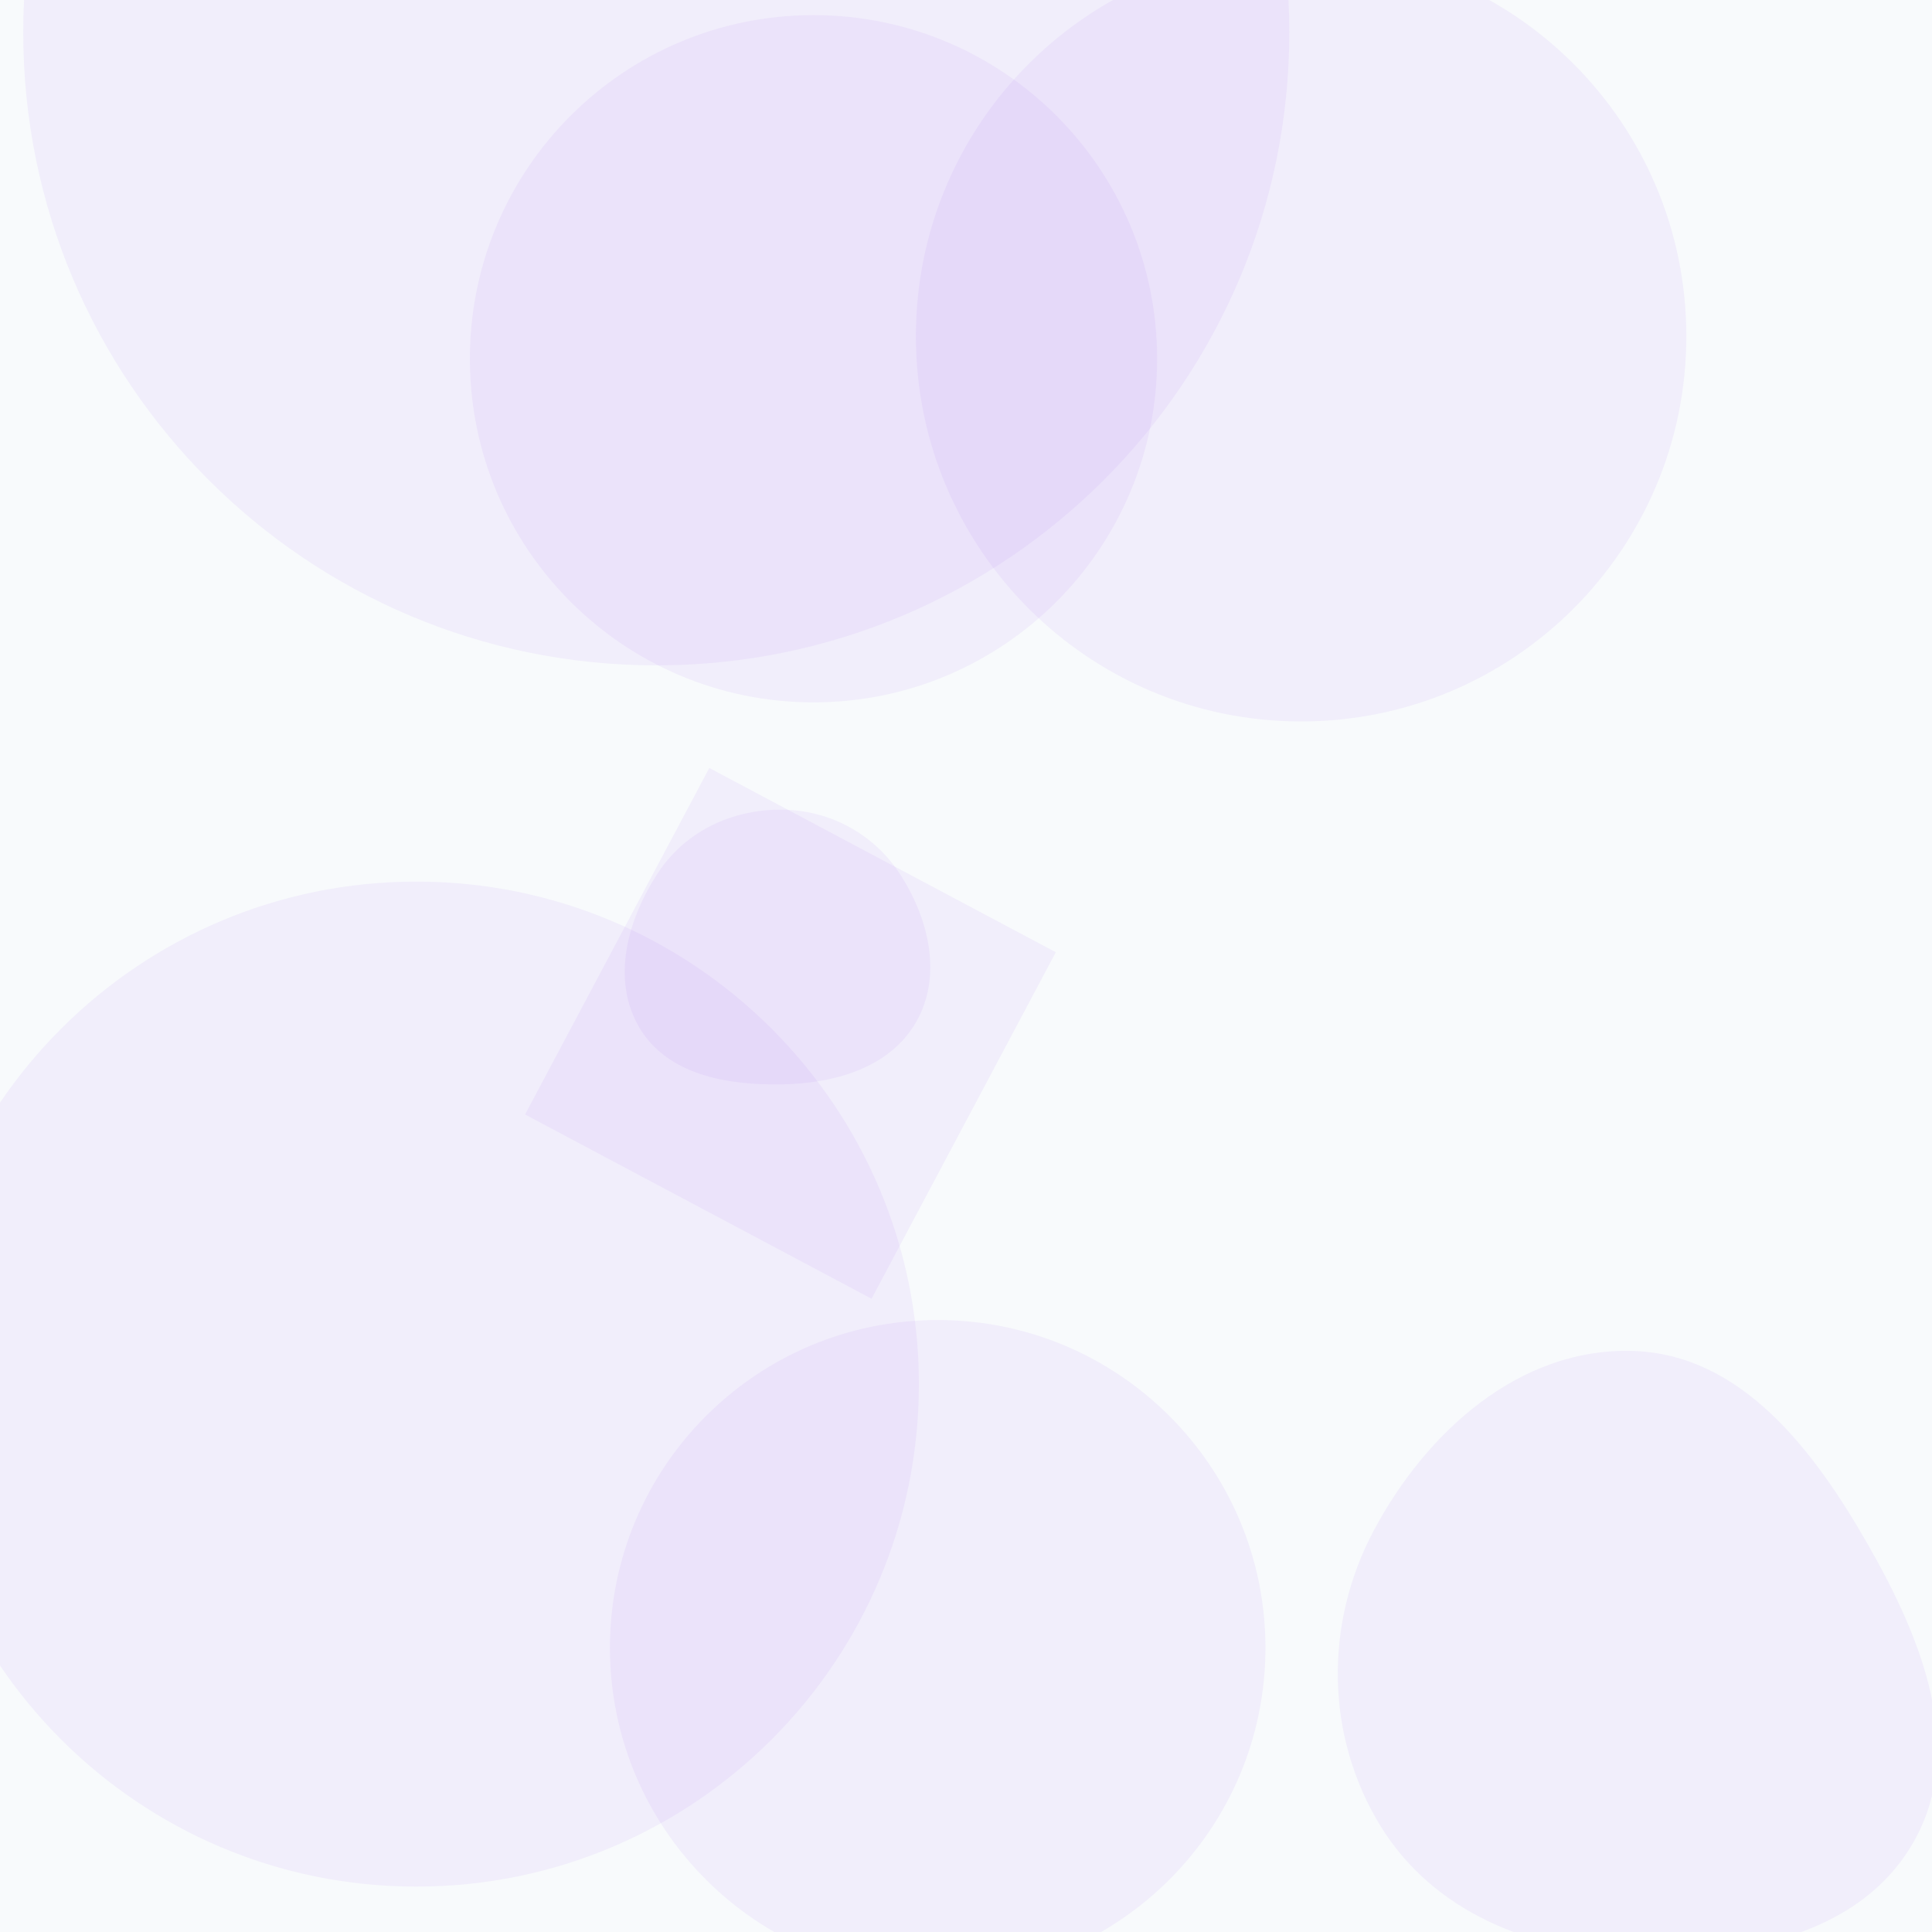
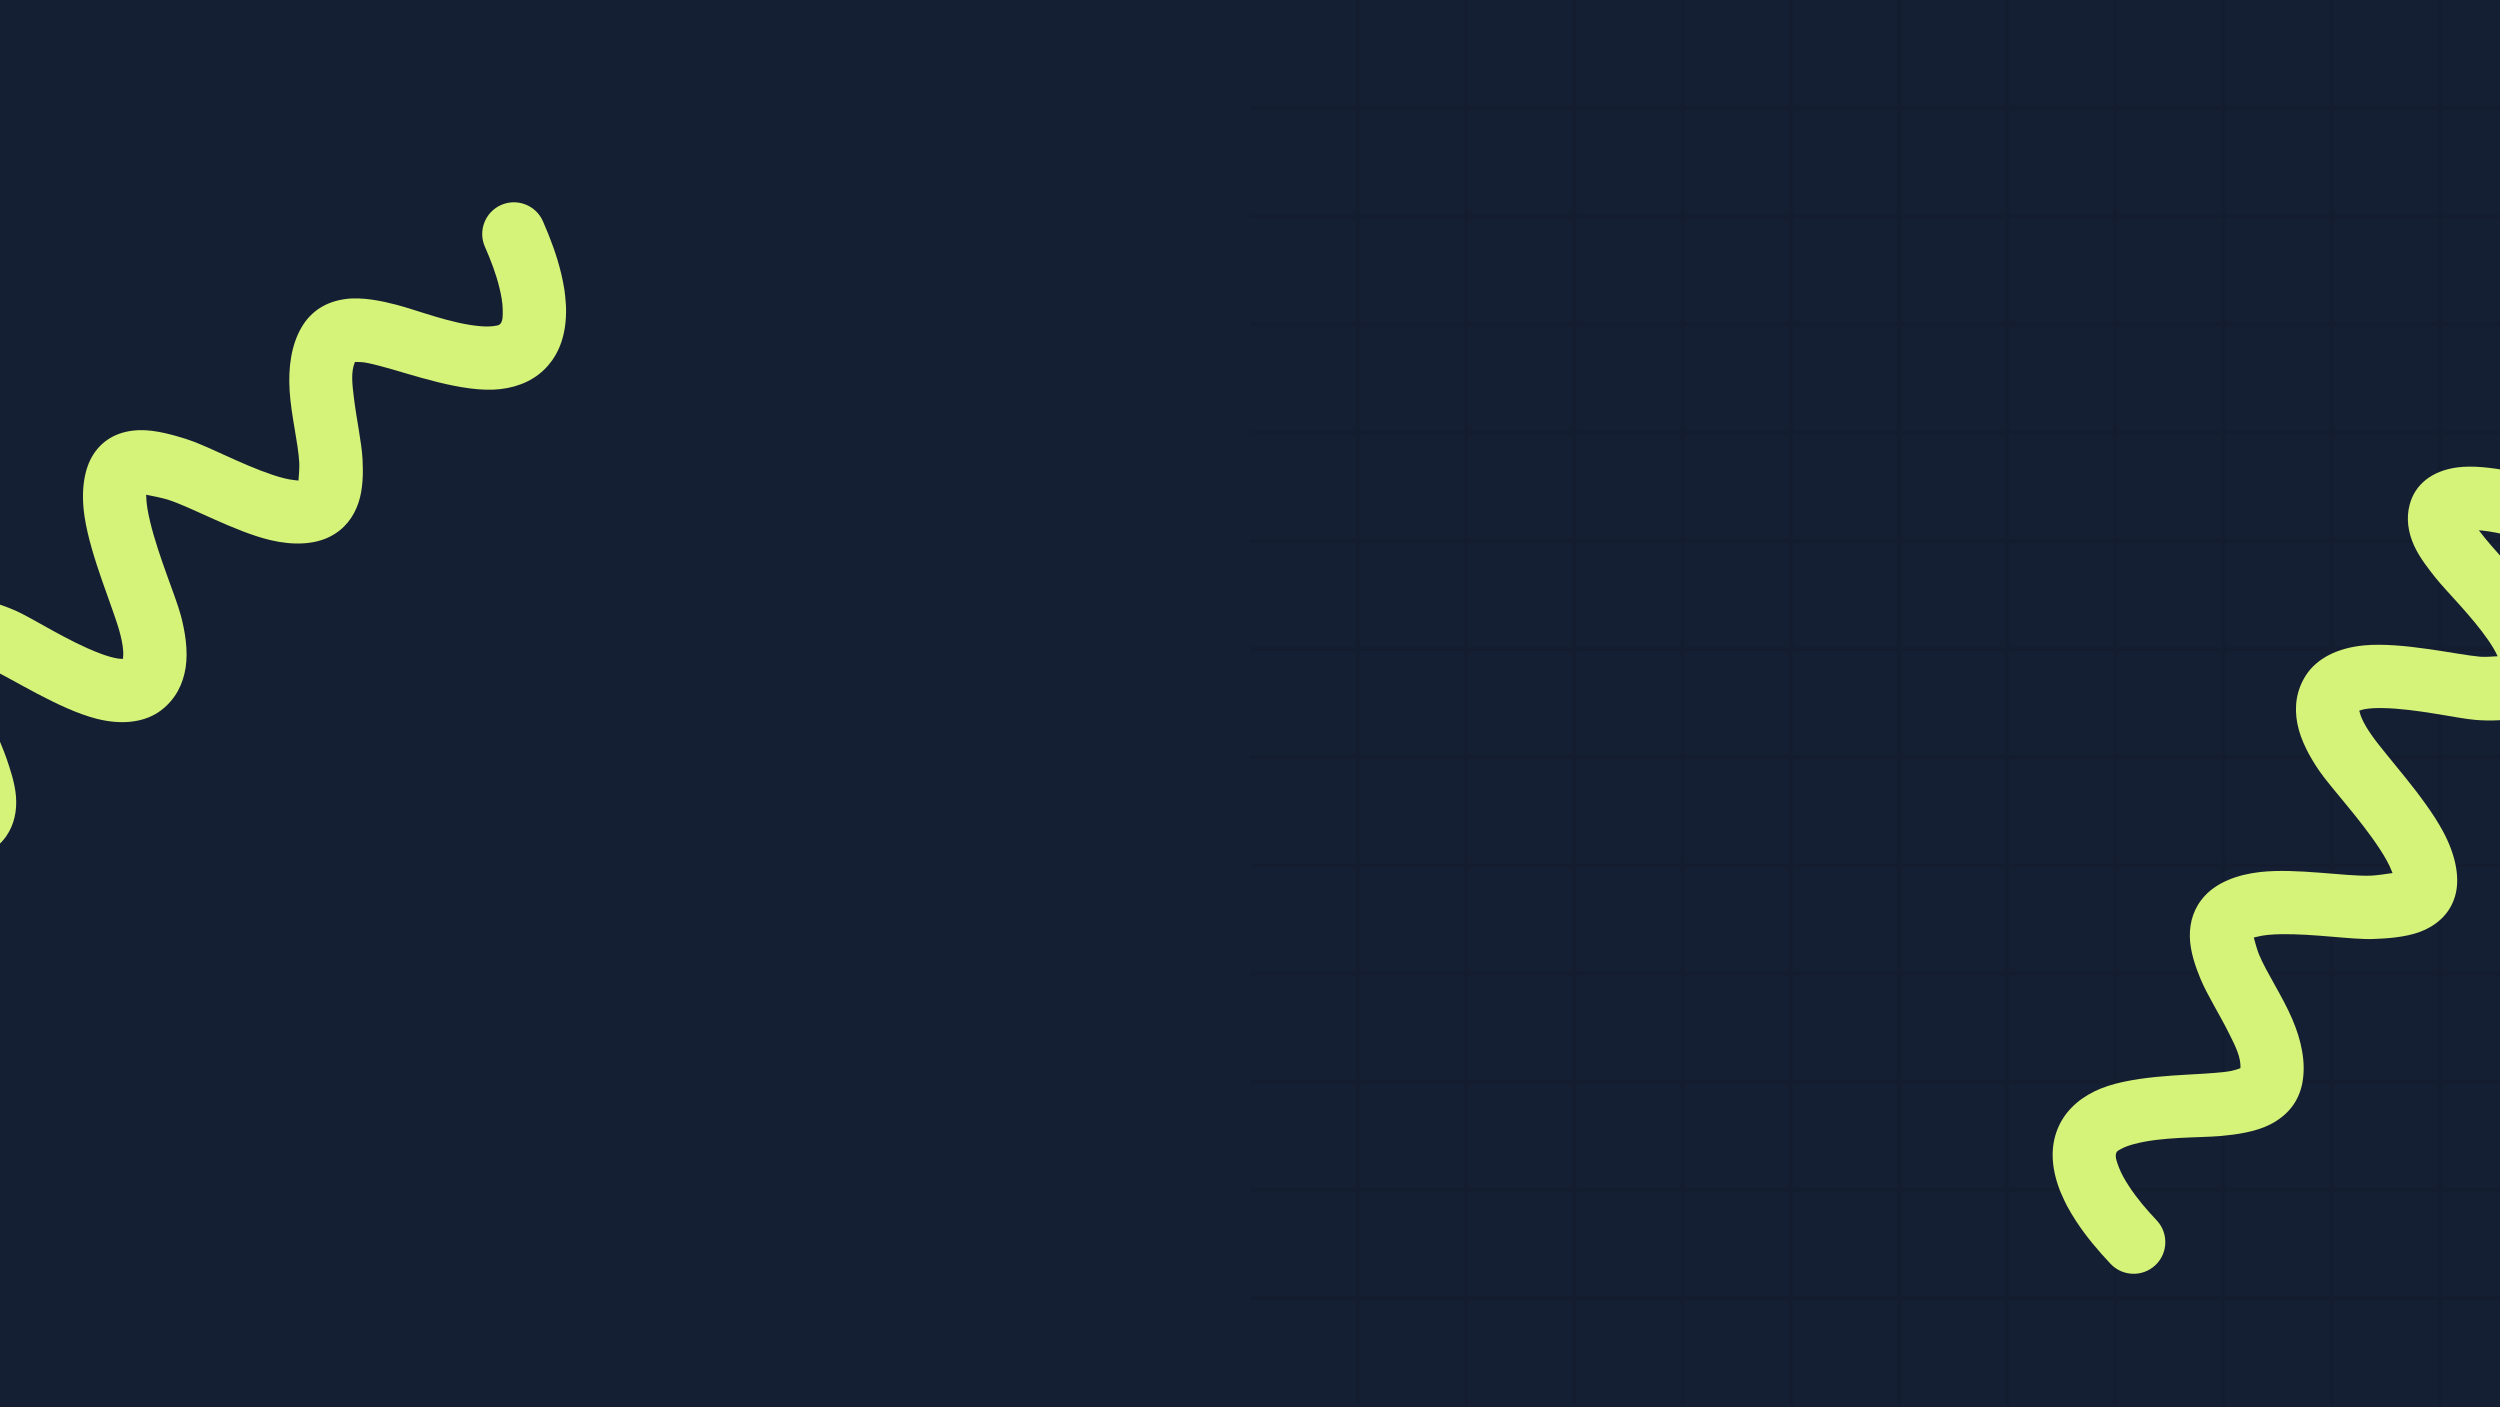
- <svg xmlns="http://www.w3.org/2000/svg" version="1.1" width="1440" height="1440" preserveAspectRatio="none" viewBox="0 0 1440 1440">
-   <g mask="url(&quot;#SvgjsMask1038&quot;)" fill="none">
-     <rect width="1440" height="1440" x="0" y="0" fill="rgba(248, 250, 252, 1)" />
-     <path d="M350.21 267.38 a256.12 256.12 0 1 0 512.24 0 a256.12 256.12 0 1 0 -512.24 0z" fill="rgba(147, 51, 234, 0.06)" class="triangle-float1" />
-     <path d="M454.59 1228.18 a244.3 244.3 0 1 0 488.6 0 a244.3 244.3 0 1 0 -488.6 0z" fill="rgba(147, 51, 234, 0.06)" class="triangle-float1" />
-     <path d="M17.31 24.08 a471.84 471.84 0 1 0 943.68 0 a471.84 471.84 0 1 0 -943.68 0z" fill="rgba(147, 51, 234, 0.06)" class="triangle-float2" />
-     <path d="M-64.2 1031.63 a374.54 374.54 0 1 0 749.08 0 a374.54 374.54 0 1 0 -749.08 0z" fill="rgba(147, 51, 234, 0.06)" class="triangle-float2" />
-     <path d="M1216.435,1456.719C1296.998,1459.284,1385.918,1443.182,1426.054,1373.281C1466.081,1303.57,1431.974,1220.637,1392.055,1150.864C1351.766,1080.444,1297.537,1009.06,1216.435,1006.895C1132.599,1004.657,1063.103,1066.953,1023.792,1141.035C987.008,1210.354,987.851,1293.644,1028.729,1360.63C1067.973,1424.939,1141.136,1454.321,1216.435,1456.719" fill="rgba(147, 51, 234, 0.06)" class="triangle-float1" />
-     <path d="M682.66 250.61 a287.12 287.12 0 1 0 574.24 0 a287.12 287.12 0 1 0 -574.24 0z" fill="rgba(147, 51, 234, 0.06)" class="triangle-float2" />
-     <path d="M528.679 572.412L391.356 830.679 649.623 968.003 786.947 709.735z" fill="rgba(147, 51, 234, 0.06)" class="triangle-float2" />
-     <path d="M583.43,808.21C622.701,807.395,663.523,795.636,682.961,761.504C702.243,727.645,692.579,685.981,671.813,653.012C652.522,622.385,619.622,604.002,583.43,603.483C546.255,602.95,511.007,619.37,490.549,650.415C467.7,685.089,455.409,730.005,476.474,765.792C497.326,801.218,542.332,809.063,583.43,808.21" fill="rgba(147, 51, 234, 0.06)" class="triangle-float3" />
+ <svg xmlns="http://www.w3.org/2000/svg" width="1920" zoomAndPan="magnify" viewBox="0 0 1440 810" height="1080" preserveAspectRatio="xMidYMid meet" version="1.0">
+   <defs>
+     <filter x="0%" y="0%" width="100%" height="100%" id="83c9441695">
+       <feColorMatrix values="0 0 0 0 1 0 0 0 0 1 0 0 0 0 1 0 0 0 1 0" color-interpolation-filters="sRGB" />
+     </filter>
+     <mask id="75d8835072">
+       <g filter="url(#83c9441695)">
+         <rect x="-144" width="1728" fill="#000000" y="-81" height="972" fill-opacity="0.4" />
+       </g>
+     </mask>
+     <clipPath id="c4e60a8601">
+       <path d="M 61 0 L 64 0 L 64 809.938 L 61 809.938 Z M 61 0 " clip-rule="nonzero" />
+     </clipPath>
+     <clipPath id="726f909ea6">
+       <path d="M 123 0 L 126 0 L 126 809.938 L 123 809.938 Z M 123 0 " clip-rule="nonzero" />
+     </clipPath>
+     <clipPath id="a94d79a84d">
+       <path d="M 185.512 0 L 189 0 L 189 809.938 L 185.512 809.938 Z M 185.512 0 " clip-rule="nonzero" />
+     </clipPath>
+     <clipPath id="883e3ebd6b">
+       <path d="M 248.043 0 L 251 0 L 251 809.938 L 248.043 809.938 Z M 248.043 0 " clip-rule="nonzero" />
+     </clipPath>
+     <clipPath id="60e1929043">
+       <path d="M 310 0 L 312.66 0 L 312.66 809.938 L 310 809.938 Z M 310 0 " clip-rule="nonzero" />
+     </clipPath>
+     <clipPath id="3bc367c770">
+       <path d="M 372 0 L 375 0 L 375 809.938 L 372 809.938 Z M 372 0 " clip-rule="nonzero" />
+     </clipPath>
+     <clipPath id="d8cccb5041">
+       <path d="M 434 0 L 437.727 0 L 437.727 809.938 L 434 809.938 Z M 434 0 " clip-rule="nonzero" />
+     </clipPath>
+     <clipPath id="d924ebb083">
+       <path d="M 497 0 L 500 0 L 500 809.938 L 497 809.938 Z M 497 0 " clip-rule="nonzero" />
+     </clipPath>
+     <clipPath id="6c891e5170">
+       <path d="M 559 0 L 562 0 L 562 809.938 L 559 809.938 Z M 559 0 " clip-rule="nonzero" />
+     </clipPath>
+     <clipPath id="51ab093551">
+       <path d="M 621.152 0 L 625 0 L 625 809.938 L 621.152 809.938 Z M 621.152 0 " clip-rule="nonzero" />
+     </clipPath>
+     <clipPath id="dcfcc4821f">
+       <path d="M 684 0 L 687 0 L 687 809.938 L 684 809.938 Z M 684 0 " clip-rule="nonzero" />
+     </clipPath>
+     <clipPath id="2ffaa73285">
+       <path d="M 0 746.219 L 720 746.219 L 720 749 L 0 749 Z M 0 746.219 " clip-rule="nonzero" />
+     </clipPath>
+     <clipPath id="4a4b8b5d27">
+       <path d="M 0 684 L 720 684 L 720 687 L 0 687 Z M 0 684 " clip-rule="nonzero" />
+     </clipPath>
+     <clipPath id="f1235167e6">
+       <path d="M 0 621.152 L 720 621.152 L 720 625 L 0 625 Z M 0 621.152 " clip-rule="nonzero" />
+     </clipPath>
+     <clipPath id="b82167568b">
+       <path d="M 0 559 L 720 559 L 720 562 L 0 562 Z M 0 559 " clip-rule="nonzero" />
+     </clipPath>
+     <clipPath id="3c670b661f">
+       <path d="M 0 497 L 720 497 L 720 500 L 0 500 Z M 0 497 " clip-rule="nonzero" />
+     </clipPath>
+     <clipPath id="df00b5816b">
+       <path d="M 0 434 L 720 434 L 720 437.727 L 0 437.727 Z M 0 434 " clip-rule="nonzero" />
+     </clipPath>
+     <clipPath id="621a119381">
+       <path d="M 0 372 L 720 372 L 720 375 L 0 375 Z M 0 372 " clip-rule="nonzero" />
+     </clipPath>
+     <clipPath id="68e689c204">
+       <path d="M 0 310 L 720 310 L 720 312.66 L 0 312.66 Z M 0 310 " clip-rule="nonzero" />
+     </clipPath>
+     <clipPath id="339aeac199">
+       <path d="M 0 248.043 L 720 248.043 L 720 251 L 0 251 Z M 0 248.043 " clip-rule="nonzero" />
+     </clipPath>
+     <clipPath id="2afda8e7f3">
+       <path d="M 0 185.512 L 720 185.512 L 720 189 L 0 189 Z M 0 185.512 " clip-rule="nonzero" />
+     </clipPath>
+     <clipPath id="0996d8b064">
+       <path d="M 0 123 L 720 123 L 720 126 L 0 126 Z M 0 123 " clip-rule="nonzero" />
+     </clipPath>
+     <clipPath id="b3223d9137">
+       <path d="M 0 61 L 720 61 L 720 64 L 0 64 Z M 0 61 " clip-rule="nonzero" />
+     </clipPath>
+     <clipPath id="05140a5721">
+       <rect x="0" width="720" y="0" height="810" />
+     </clipPath>
+     <clipPath id="73b2394d8e">
+       <path d="M 1182 268 L 1440 268 L 1440 734 L 1182 734 Z M 1182 268 " clip-rule="nonzero" />
+     </clipPath>
+     <clipPath id="c93bbb71e0">
+       <path d="M 1468.406 240.711 L 1614.047 565.008 L 1213.125 745.066 L 1067.48 420.77 Z M 1468.406 240.711 " clip-rule="nonzero" />
+     </clipPath>
+     <clipPath id="584c7b53e5">
+       <path d="M 1468.406 240.711 L 1614.047 565.008 L 1213.125 745.066 L 1067.48 420.77 Z M 1468.406 240.711 " clip-rule="nonzero" />
+     </clipPath>
+     <clipPath id="2d235d6a69">
+       <path d="M 0 116 L 327 116 L 327 494 L 0 494 Z M 0 116 " clip-rule="nonzero" />
+     </clipPath>
+     <clipPath id="6cc4f73f45">
+       <path d="M -88.875 501.609 L -117.219 147.242 L 320.883 112.203 L 349.227 466.57 Z M -88.875 501.609 " clip-rule="nonzero" />
+     </clipPath>
+     <clipPath id="504dbd4b06">
+       <path d="M -88.875 501.609 L -117.219 147.242 L 320.883 112.203 L 349.227 466.57 Z M -88.875 501.609 " clip-rule="nonzero" />
+     </clipPath>
+   </defs>
+   <rect x="-144" width="1728" fill="#ffffff" y="-81" height="972" fill-opacity="1" />
+   <rect x="-144" width="1728" fill="#151f34" y="-81" height="972" fill-opacity="1" />
+   <g mask="url(#75d8835072)">
+     <g transform="matrix(1, 0, 0, 1, 720, 0.000000000000039746)">
+       <g clip-path="url(#05140a5721)">
+         <g clip-path="url(#c4e60a8601)">
+           <path fill="#101828" d="M 63.438 809.938 L 61.172 809.938 L 61.172 0 L 63.438 0 L 63.438 809.938 " fill-opacity="1" fill-rule="nonzero" />
+         </g>
+         <g clip-path="url(#726f909ea6)">
+           <path fill="#101828" d="M 125.738 809.938 L 123.477 809.938 L 123.477 0 L 125.738 0 L 125.738 809.938 " fill-opacity="1" fill-rule="nonzero" />
+         </g>
+         <g clip-path="url(#a94d79a84d)">
+           <path fill="#101828" d="M 188.035 809.938 L 185.781 809.938 L 185.781 0 L 188.035 0 L 188.035 809.938 " fill-opacity="1" fill-rule="nonzero" />
+         </g>
+         <g clip-path="url(#883e3ebd6b)">
+           <path fill="#101828" d="M 250.34 809.938 L 248.078 809.938 L 248.078 0 L 250.34 0 L 250.34 809.938 " fill-opacity="1" fill-rule="nonzero" />
+         </g>
+         <g clip-path="url(#60e1929043)">
+           <path fill="#101828" d="M 312.645 809.938 L 310.383 809.938 L 310.383 0 L 312.645 0 L 312.645 809.938 " fill-opacity="1" fill-rule="nonzero" />
+         </g>
+         <g clip-path="url(#3bc367c770)">
+           <path fill="#101828" d="M 374.949 809.938 L 372.684 809.938 L 372.684 0 L 374.949 0 L 374.949 809.938 " fill-opacity="1" fill-rule="nonzero" />
+         </g>
+         <g clip-path="url(#d8cccb5041)">
+           <path fill="#101828" d="M 437.254 809.938 L 434.988 809.938 L 434.988 0 L 437.254 0 L 437.254 809.938 " fill-opacity="1" fill-rule="nonzero" />
+         </g>
+         <g clip-path="url(#d924ebb083)">
+           <path fill="#101828" d="M 499.559 809.938 L 497.293 809.938 L 497.293 0 L 499.559 0 L 499.559 809.938 " fill-opacity="1" fill-rule="nonzero" />
+         </g>
+         <g clip-path="url(#6c891e5170)">
+           <path fill="#101828" d="M 561.852 809.938 L 559.59 809.938 L 559.59 0 L 561.852 0 L 561.852 809.938 " fill-opacity="1" fill-rule="nonzero" />
+         </g>
+         <g clip-path="url(#51ab093551)">
+           <path fill="#101828" d="M 624.156 809.938 L 621.895 809.938 L 621.895 0 L 624.156 0 L 624.156 809.938 " fill-opacity="1" fill-rule="nonzero" />
+         </g>
+         <g clip-path="url(#dcfcc4821f)">
+           <path fill="#101828" d="M 686.461 809.938 L 684.199 809.938 L 684.199 0 L 686.461 0 L 686.461 809.938 " fill-opacity="1" fill-rule="nonzero" />
+         </g>
+         <g clip-path="url(#2ffaa73285)">
+           <path fill="#101828" d="M 809.938 748.766 L 0 748.766 L 0 746.504 L 809.938 746.504 L 809.938 748.766 " fill-opacity="1" fill-rule="nonzero" />
+         </g>
+         <g clip-path="url(#4a4b8b5d27)">
+           <path fill="#101828" d="M 809.938 686.461 L 0 686.461 L 0 684.199 L 809.938 684.199 L 809.938 686.461 " fill-opacity="1" fill-rule="nonzero" />
+         </g>
+         <g clip-path="url(#f1235167e6)">
+           <path fill="#101828" d="M 809.938 624.156 L 0 624.156 L 0 621.895 L 809.938 621.895 L 809.938 624.156 " fill-opacity="1" fill-rule="nonzero" />
+         </g>
+         <g clip-path="url(#b82167568b)">
+           <path fill="#101828" d="M 809.938 561.852 L 0 561.852 L 0 559.59 L 809.938 559.59 L 809.938 561.852 " fill-opacity="1" fill-rule="nonzero" />
+         </g>
+         <g clip-path="url(#3c670b661f)">
+           <path fill="#101828" d="M 809.938 499.559 L 0 499.559 L 0 497.293 L 809.938 497.293 L 809.938 499.559 " fill-opacity="1" fill-rule="nonzero" />
+         </g>
+         <g clip-path="url(#df00b5816b)">
+           <path fill="#101828" d="M 809.938 437.254 L 0 437.254 L 0 434.988 L 809.938 434.988 L 809.938 437.254 " fill-opacity="1" fill-rule="nonzero" />
+         </g>
+         <g clip-path="url(#621a119381)">
+           <path fill="#101828" d="M 809.938 374.949 L 0 374.949 L 0 372.684 L 809.938 372.684 L 809.938 374.949 " fill-opacity="1" fill-rule="nonzero" />
+         </g>
+         <g clip-path="url(#68e689c204)">
+           <path fill="#101828" d="M 809.938 312.645 L 0 312.645 L 0 310.383 L 809.938 310.383 L 809.938 312.645 " fill-opacity="1" fill-rule="nonzero" />
+         </g>
+         <g clip-path="url(#339aeac199)">
+           <path fill="#101828" d="M 809.938 250.34 L 0 250.34 L 0 248.078 L 809.938 248.078 L 809.938 250.34 " fill-opacity="1" fill-rule="nonzero" />
+         </g>
+         <g clip-path="url(#2afda8e7f3)">
+           <path fill="#101828" d="M 809.938 188.043 L 0 188.043 L 0 185.781 L 809.938 185.781 L 809.938 188.043 " fill-opacity="1" fill-rule="nonzero" />
+         </g>
+         <g clip-path="url(#0996d8b064)">
+           <path fill="#101828" d="M 809.938 125.738 L 0 125.738 L 0 123.477 L 809.938 123.477 L 809.938 125.738 " fill-opacity="1" fill-rule="nonzero" />
+         </g>
+         <g clip-path="url(#b3223d9137)">
+           <path fill="#101828" d="M 809.938 63.438 L 0 63.438 L 0 61.172 L 809.938 61.172 L 809.938 63.438 " fill-opacity="1" fill-rule="nonzero" />
+         </g>
+       </g>
+     </g>
  </g>
-   <defs>
-     <mask id="SvgjsMask1038">
-       <rect width="1440" height="1440" fill="#ffffff" />
-     </mask>
-     <style>
-                 @keyframes float1 {
-                     0%{transform: translate(0, 0)}
-                     50%{transform: translate(-10px, 0)}
-                     100%{transform: translate(0, 0)}
-                 }
- 
-                 .triangle-float1 {
-                     animation: float1 5s infinite;
-                 }
- 
-                 @keyframes float2 {
-                     0%{transform: translate(0, 0)}
-                     50%{transform: translate(-5px, -5px)}
-                     100%{transform: translate(0, 0)}
-                 }
- 
-                 .triangle-float2 {
-                     animation: float2 4s infinite;
-                 }
- 
-                 @keyframes float3 {
-                     0%{transform: translate(0, 0)}
-                     50%{transform: translate(0, -10px)}
-                     100%{transform: translate(0, 0)}
-                 }
- 
-                 .triangle-float3 {
-                     animation: float3 6s infinite;
-                 }
-             </style>
-   </defs>
+   <g clip-path="url(#73b2394d8e)">
+     <g clip-path="url(#c93bbb71e0)">
+       <g clip-path="url(#584c7b53e5)">
+         <path fill="#d5f279" d="M 1438.609 378.008 C 1435.512 378.227 1431.02 378.473 1428.672 378.277 C 1415.383 377.176 1383.812 369.703 1361.789 371.734 C 1346.254 373.16 1334.449 379.348 1328.262 388.879 C 1322.648 397.551 1321.434 407.098 1323.25 416.672 C 1325.129 426.598 1330.801 436.625 1335.961 444.098 C 1342.742 453.91 1359.469 471.75 1370.719 488.98 C 1373.699 493.543 1376.277 498.016 1377.832 502.219 L 1378.113 502.883 C 1374.32 503.449 1368.324 504.289 1365.613 504.383 C 1351.32 504.953 1322.867 499.984 1302.016 502.266 C 1288.238 503.77 1277.051 508.477 1270.207 515.742 C 1263.785 522.566 1261.191 530.816 1261.352 539.586 C 1261.484 547.906 1264.605 556.898 1267.492 563.824 C 1271.355 573.094 1278.449 584.238 1284.148 595.691 C 1287.48 602.375 1290.895 609.031 1290.48 615.289 C 1289.145 615.766 1286.727 616.582 1285.18 616.867 C 1281.891 617.473 1278.625 617.734 1275.871 617.977 C 1258.324 619.547 1225.668 619.125 1206.375 628.645 C 1196.156 633.676 1188.754 641.066 1184.992 650.723 C 1181.547 659.562 1180.867 670.941 1186.418 685.48 C 1188.785 691.707 1192.078 697.598 1195.711 703.18 C 1201.523 712.113 1208.406 720.25 1215.711 727.996 C 1222.621 735.312 1234.184 735.641 1241.504 728.73 C 1248.836 721.816 1249.164 710.25 1242.254 702.93 C 1236.453 696.773 1230.918 690.371 1226.301 683.258 C 1224.078 679.859 1221.973 676.297 1220.512 672.477 C 1219.148 668.883 1218.145 666.188 1218.996 664 C 1219.418 662.926 1220.547 662.449 1221.625 661.855 C 1223.746 660.664 1226.238 659.801 1228.895 659.066 C 1245.191 654.609 1266.668 655.449 1279.121 654.332 C 1287.625 653.582 1299.199 652.066 1307.879 647.555 C 1317.293 642.66 1324.109 634.949 1326.199 623.512 C 1328.273 612.078 1325.691 599.492 1320.367 587.035 C 1314.676 573.727 1305.648 560.461 1301.18 549.77 C 1300.176 547.359 1298.805 542.375 1298.188 540.012 C 1298.816 539.824 1299.539 539.707 1300.262 539.523 C 1304.152 538.535 1308.699 538.199 1313.508 538.098 C 1332.594 537.734 1354.941 541.332 1367.035 540.863 C 1374.062 540.59 1385.398 540.02 1394.109 536.66 C 1404.613 532.625 1412.121 525.219 1414.582 514.355 C 1416.789 504.586 1414.23 492.023 1407.227 478.957 C 1396.305 458.621 1374.211 435.238 1365.992 423.348 C 1364.043 420.523 1361.828 417.137 1360.293 413.512 C 1359.824 412.395 1359.41 411.266 1359.168 410.125 C 1359.105 409.883 1358.961 409.633 1358.883 409.383 C 1359.656 409.098 1360.84 408.707 1361.699 408.543 C 1364.98 407.926 1368.695 407.777 1372.605 407.855 C 1391.93 408.207 1415.035 413.77 1425.66 414.645 C 1433.926 415.332 1445.625 415.359 1454.684 411.938 C 1464.57 408.211 1472.113 401.266 1475.133 389.992 C 1477.609 380.688 1475.527 369 1468.914 357.027 C 1459.238 339.531 1439.211 319.867 1431.473 310.105 C 1430.375 308.715 1429.09 307.156 1427.805 305.457 C 1428.496 305.48 1429.145 305.52 1429.75 305.598 C 1440.113 306.73 1451.098 309.926 1455.371 311.691 L 1461.871 314.402 C 1466.699 320.395 1475.016 322.891 1482.586 319.996 C 1492.012 316.398 1496.723 305.836 1493.117 296.434 C 1491.527 292.293 1488.297 287.984 1483.328 284.602 C 1478.938 281.621 1472.395 279.234 1469.266 277.934 C 1460.637 274.391 1432.977 266.902 1415.422 269.219 C 1400.59 271.199 1391.02 279.117 1387.961 290.691 C 1385.91 298.383 1386.988 306.453 1390.461 314.148 C 1393.605 321.117 1398.938 327.816 1402.855 332.762 C 1408.988 340.508 1423.691 354.828 1433.398 368.977 C 1435.406 371.898 1437.168 374.797 1438.434 377.578 Z M 1438.609 378.008 " fill-opacity="1" fill-rule="evenodd" />
+       </g>
+     </g>
+   </g>
+   <g clip-path="url(#2d235d6a69)">
+     <g clip-path="url(#6cc4f73f45)">
+       <g clip-path="url(#504dbd4b06)">
+         <path fill="#d5f279" d="M -14.727 382.285 C -11.734 383.117 -7.422 384.391 -5.273 385.363 C 6.875 390.859 34.105 408.496 55.531 413.977 C 70.648 417.848 83.844 415.98 92.871 409.082 C 101.066 402.793 105.418 394.211 106.922 384.582 C 108.48 374.602 106.504 363.254 104.152 354.48 C 101.059 342.961 91.289 320.543 86.477 300.535 C 85.199 295.238 84.273 290.16 84.219 285.676 L 84.176 284.957 C 87.938 285.699 93.867 286.918 96.453 287.738 C 110.109 292 135.246 306.23 155.648 311.082 C 169.133 314.289 181.254 313.609 190.137 309.062 C 198.48 304.789 203.688 297.891 206.48 289.574 C 209.152 281.691 209.23 272.176 208.832 264.68 C 208.305 254.648 205.367 241.773 203.844 229.07 C 202.945 221.66 201.961 214.242 204.453 208.484 C 205.871 208.488 208.422 208.527 209.977 208.781 C 213.277 209.312 216.441 210.16 219.117 210.859 C 236.172 215.27 266.797 226.625 288.16 224.137 C 299.477 222.824 308.93 218.352 315.715 210.512 C 321.93 203.344 326.387 192.855 326.039 177.297 C 325.898 170.633 324.773 163.98 323.227 157.504 C 320.75 147.137 316.996 137.16 312.715 127.414 C 308.664 118.199 297.879 114.012 288.664 118.062 C 279.438 122.117 275.25 132.902 279.301 142.113 C 282.699 149.863 285.762 157.75 287.723 166.004 C 288.676 169.949 289.465 174.012 289.559 178.102 C 289.637 181.945 289.676 184.82 288.141 186.594 C 287.383 187.465 286.16 187.535 284.945 187.73 C 282.547 188.141 279.91 188.121 277.16 187.922 C 260.312 186.648 240.363 178.648 228.262 175.52 C 220 173.375 208.586 170.914 198.895 172.254 C 188.387 173.703 179.375 178.676 173.566 188.754 C 167.773 198.828 165.984 211.547 166.82 225.07 C 167.715 239.516 171.762 255.039 172.383 266.613 C 172.52 269.223 172.137 274.375 171.926 276.809 C 171.273 276.773 170.551 276.645 169.809 276.574 C 165.812 276.199 161.418 274.988 156.852 273.469 C 138.754 267.406 118.91 256.516 107.359 252.898 C 100.648 250.801 89.777 247.527 80.449 247.77 C 69.195 248.047 59.637 252.5 53.672 261.91 C 48.316 270.371 46.508 283.062 48.723 297.723 C 52.184 320.543 65.148 349.988 68.898 363.945 C 69.785 367.262 70.738 371.191 70.965 375.125 C 71.031 376.336 71.043 377.539 70.887 378.691 C 70.863 378.941 70.914 379.227 70.906 379.488 C 70.082 379.496 68.836 379.465 67.973 379.332 C 64.672 378.812 61.125 377.707 57.469 376.32 C 39.383 369.504 19.484 356.508 9.77 352.117 C 2.215 348.695 -8.797 344.742 -18.48 344.926 C -29.043 345.117 -38.48 349.129 -45.105 358.734 C -50.566 366.668 -52.523 378.375 -50.316 391.875 C -47.074 411.602 -34.805 436.848 -30.793 448.641 C -30.227 450.316 -29.539 452.219 -28.898 454.25 C -29.543 453.996 -30.141 453.742 -30.684 453.465 C -40.062 448.918 -49.34 442.223 -52.773 439.125 L -57.988 434.391 C -60.523 427.125 -67.52 421.98 -75.625 422.164 C -85.707 422.395 -93.691 430.762 -93.453 440.828 C -93.344 445.266 -91.746 450.406 -88.203 455.258 C -85.066 459.539 -79.703 463.988 -77.191 466.262 C -70.25 472.492 -46.715 488.832 -29.395 492.543 C -14.762 495.656 -3.086 491.41 3.676 481.531 C 8.191 474.977 9.883 467.012 9.195 458.598 C 8.57 450.977 5.797 442.879 3.77 436.902 C 0.59 427.547 -8.453 409.121 -12.848 392.539 C -13.758 389.109 -14.445 385.793 -14.703 382.746 Z M -14.727 382.285 " fill-opacity="1" fill-rule="evenodd" />
+       </g>
+     </g>
+   </g>
</svg>
